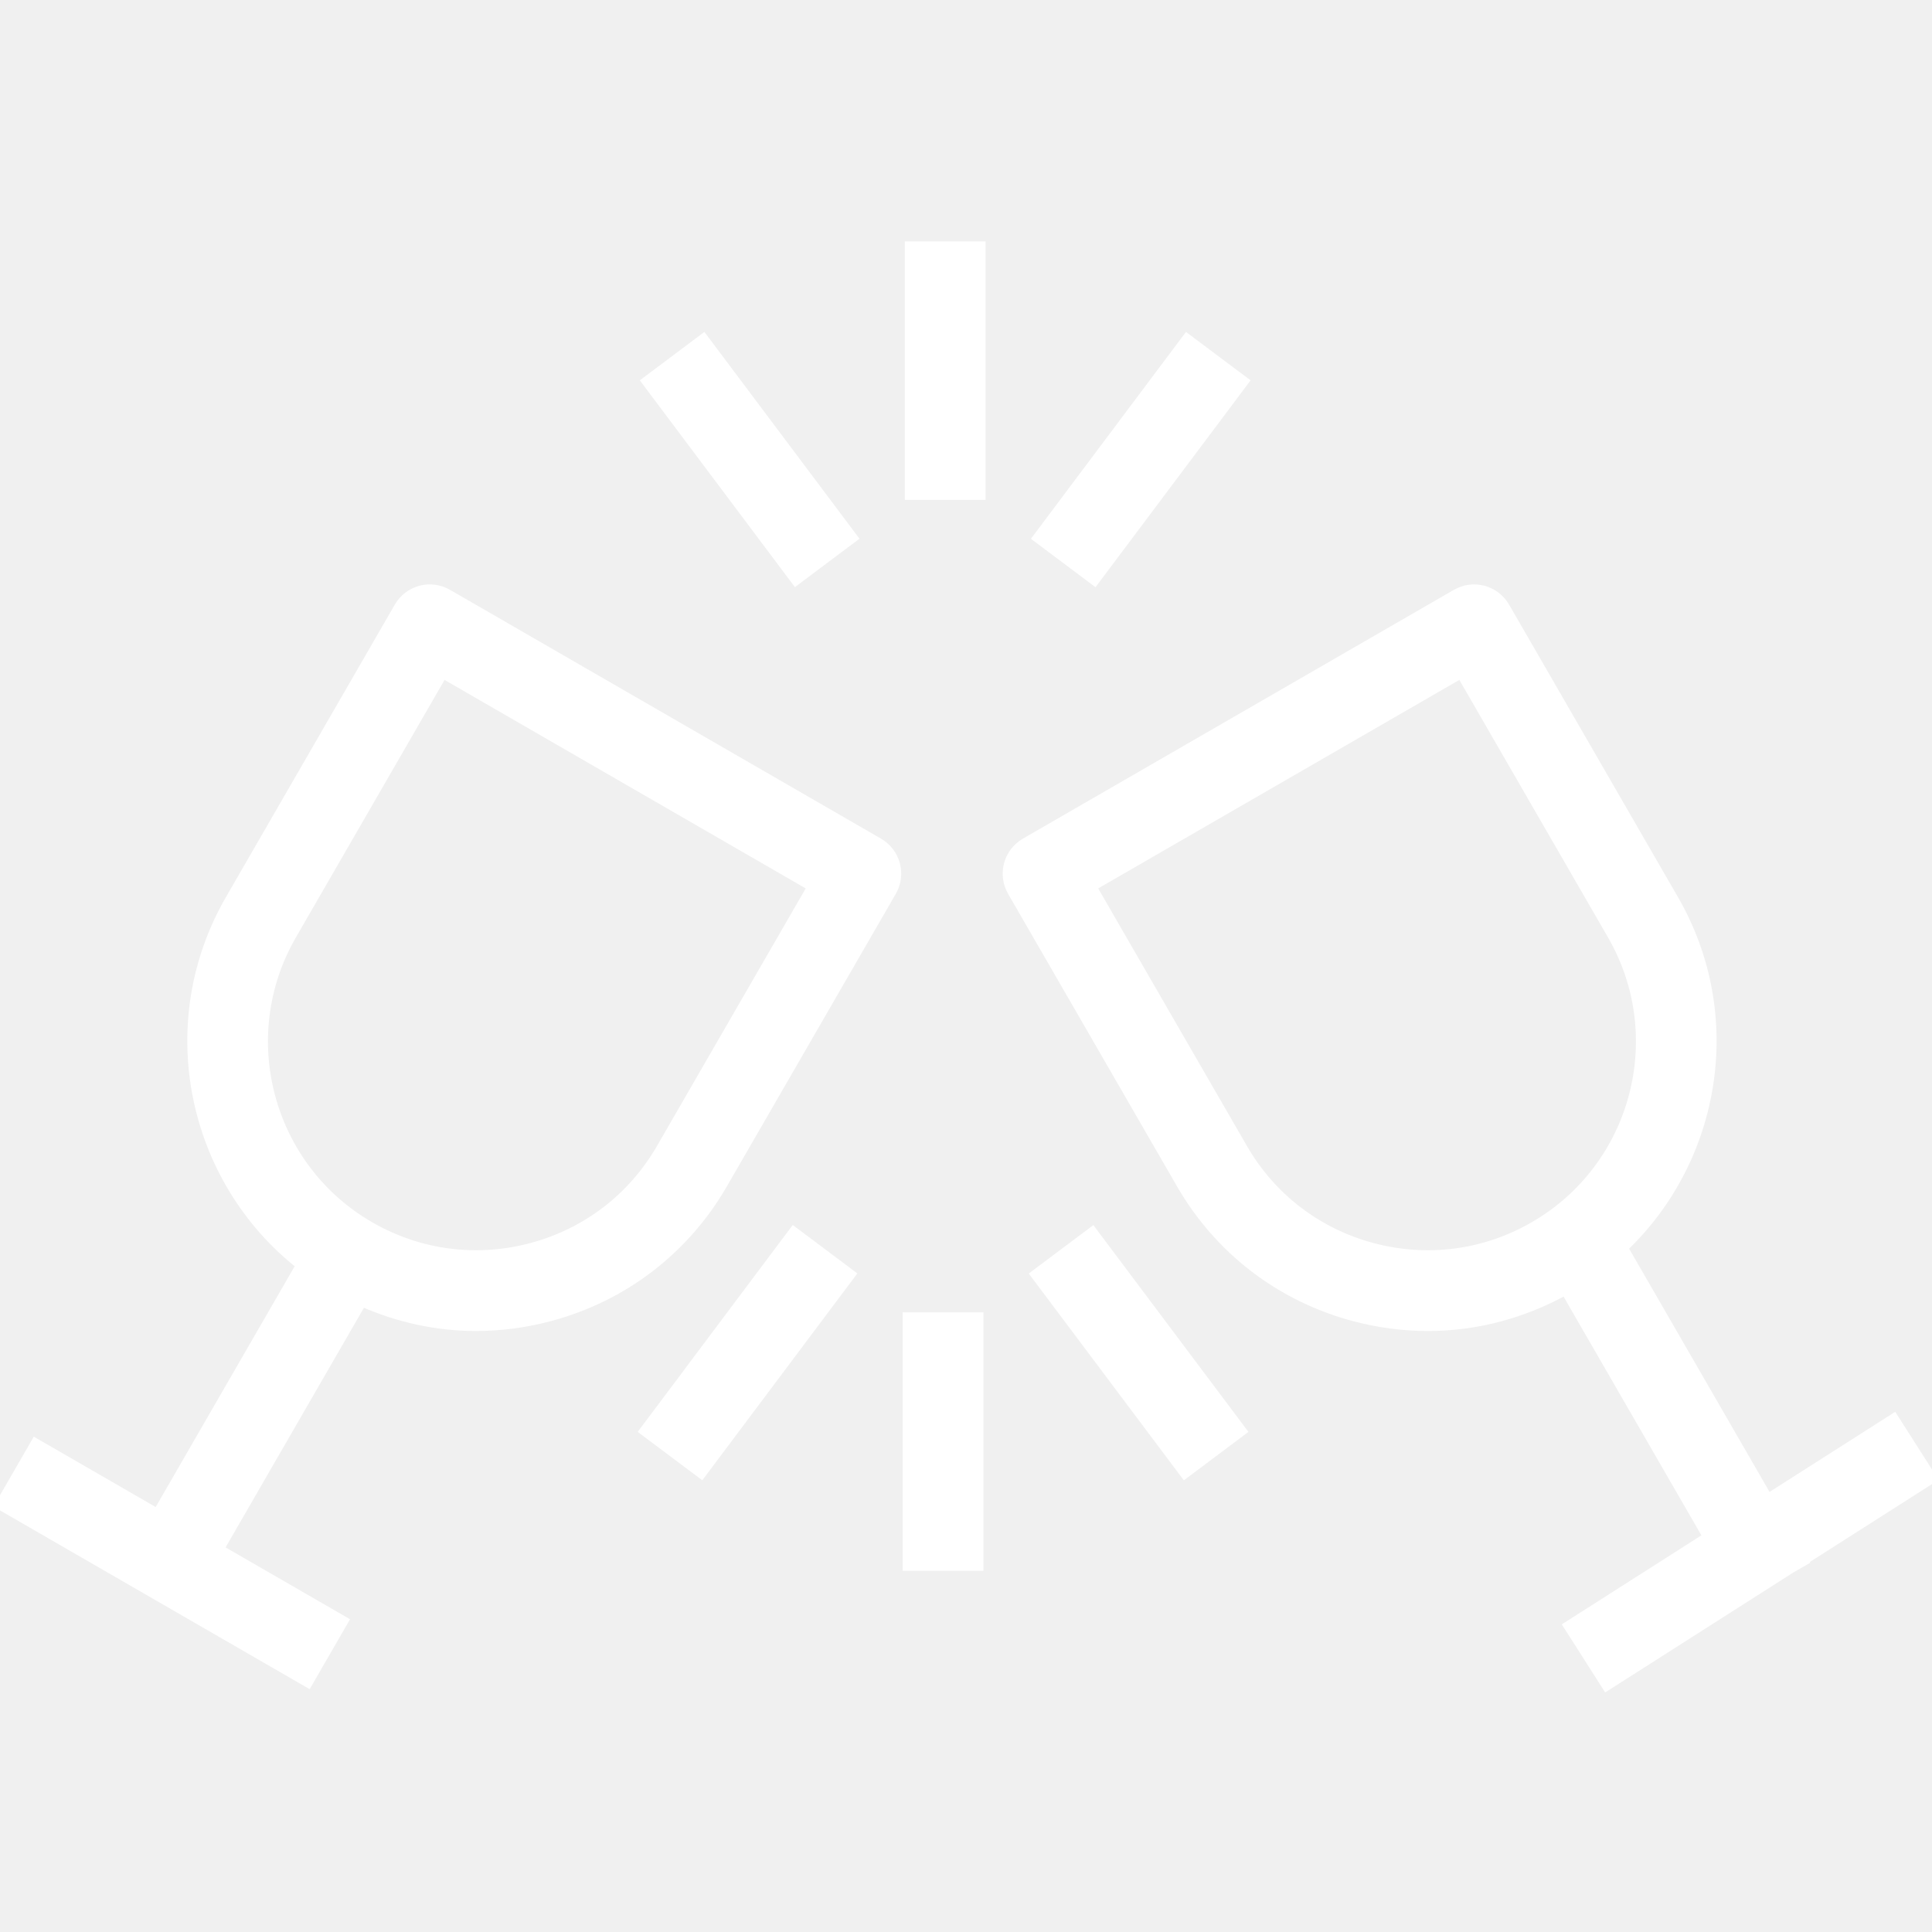
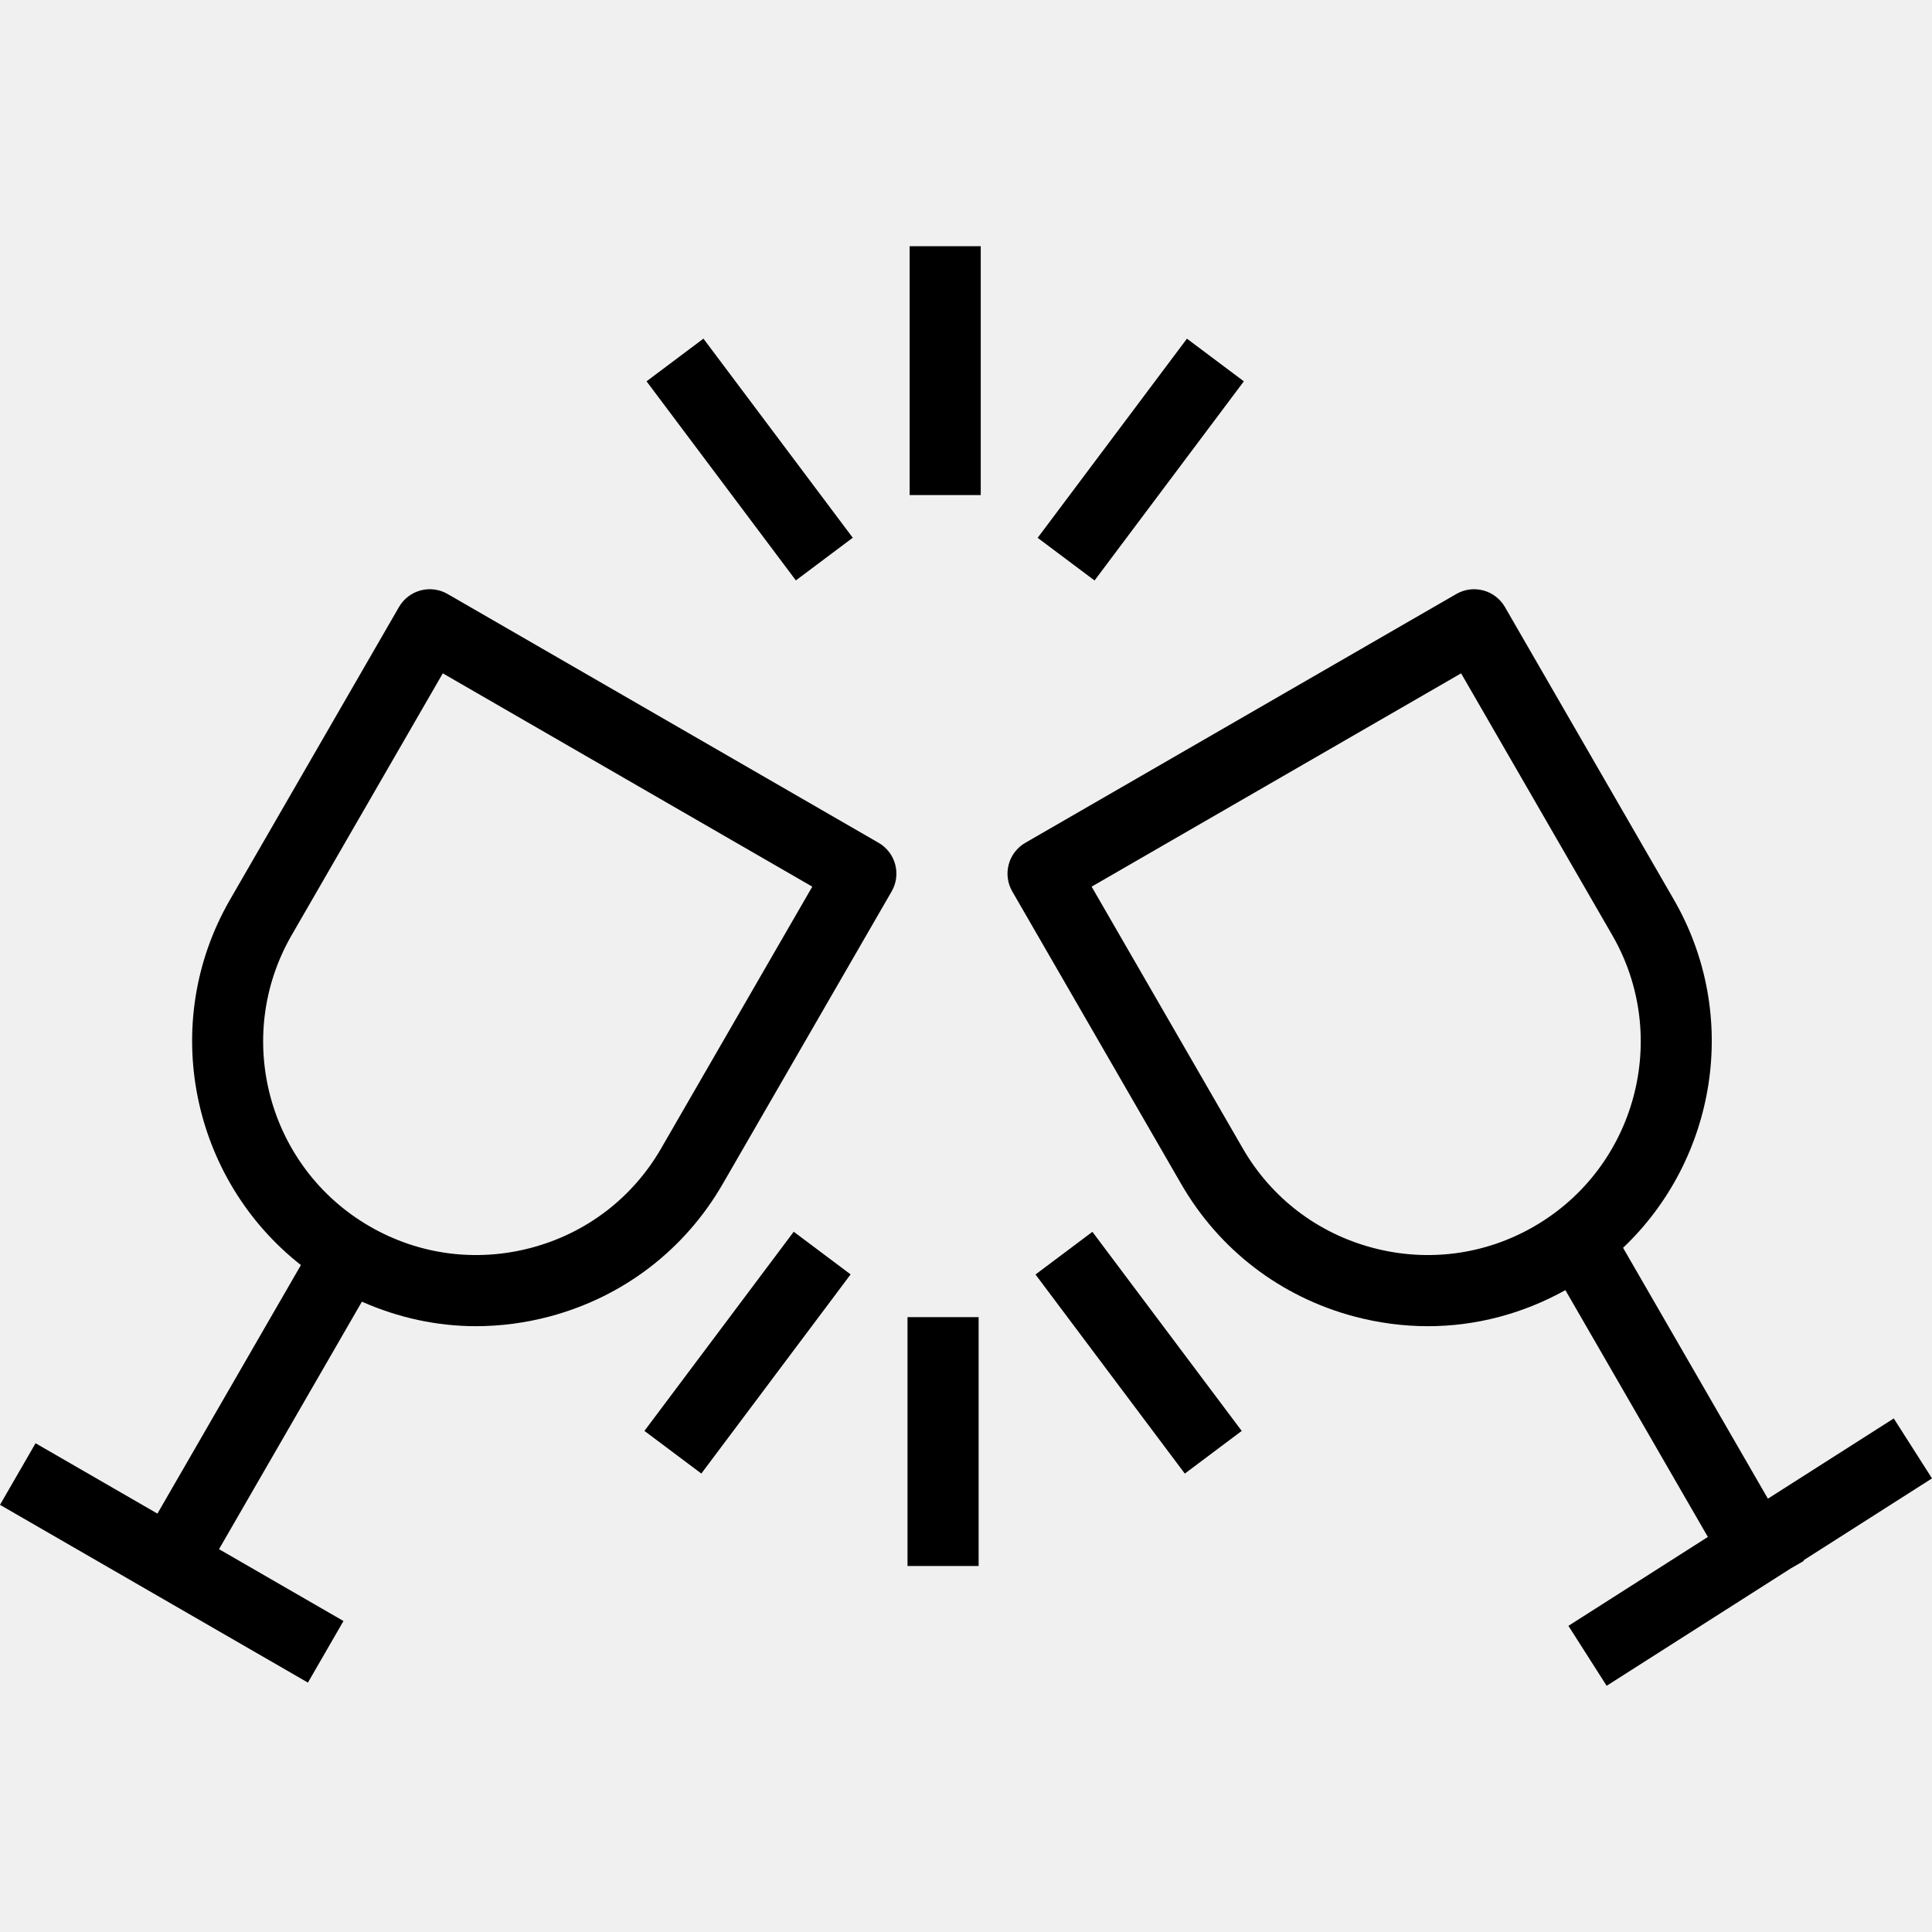
- <svg xmlns="http://www.w3.org/2000/svg" version="1.1" id="Layer_1" x="0px" y="0px" viewBox="0 0 200.792 200.792" style="enable-background:new 0 0 200.792 200.792;" stroke="#fff" fill="#fff" xml:space="preserve">
+ <svg xmlns="http://www.w3.org/2000/svg" version="1.1" id="Layer_1" x="0px" y="0px" viewBox="0 0 200.792 200.792" style="enable-background:new 0 0 200.792 200.792;" xml:space="preserve">
  <g>
    <g>
      <g>
        <path d="M91.316,87.595L46.515,61.731c-0.852-0.489-1.866-0.624-2.804-0.368c-0.946,0.253-1.754,0.873-2.244,1.721L23.912,93.491     c-7.435,12.875-4.014,29.057,7.361,37.987l-14.911,25.83l-12.667-7.313L0,156.397l32.002,18.475l3.695-6.401l-12.934-7.467     l14.849-25.722c3.764,1.665,7.776,2.548,11.847,2.548c2.565,0,5.149-0.337,7.697-1.018c7.635-2.042,14.011-6.93,17.955-13.762     l17.558-30.407c0.491-0.848,0.621-1.856,0.368-2.804S92.164,88.086,91.316,87.595z M68.71,119.356     c-2.955,5.122-7.736,8.786-13.463,10.318c-5.726,1.528-11.694,0.747-16.815-2.212c-10.587-6.112-14.228-19.694-8.119-30.275     L46.02,69.98l38.4,22.169L68.71,119.356z" />
        <path d="M200.792,153.649l-3.973-6.231l-13.082,8.339l-15.053-26.074c9.681-9.19,12.235-24.14,5.276-36.191l-17.555-30.407     c-0.491-0.848-1.299-1.469-2.244-1.721c-0.946-0.256-1.956-0.121-2.804,0.368l-44.801,25.864     c-0.848,0.491-1.468,1.297-1.721,2.244c-0.253,0.947-0.123,1.956,0.368,2.804l17.558,30.407     c3.944,6.832,10.32,11.72,17.955,13.762c2.548,0.68,5.131,1.018,7.697,1.018c4.961,0,9.844-1.285,14.277-3.747l14.808,25.65     l-14.493,9.239l3.973,6.231l19.14-12.201l1.351-0.78l-0.033-0.06L200.792,153.649z M159.44,127.462     c-5.12,2.959-11.091,3.74-16.814,2.212c-5.726-1.532-10.508-5.196-13.463-10.318l-15.711-27.207l38.4-22.169l15.707,27.207     C173.668,107.769,170.027,121.35,159.44,127.462z" />
        <rect x="73.994" y="127.652" transform="matrix(-0.8002 -0.5998 0.5998 -0.8002 55.5337 299.6745)" width="7.391" height="25.867" />
        <rect x="94.318" y="136.89" width="7.39" height="25.864" />
        <rect x="105.402" y="136.892" transform="matrix(-0.6 -0.8 0.8 -0.6 76.8652 319.6068)" width="25.865" height="7.391" />
        <rect x="114.86" y="34.825" transform="matrix(0.8002 0.5998 -0.5998 0.8002 52.3351 -61.5628)" width="7.391" height="25.867" />
        <rect x="94.538" y="25.588" width="7.39" height="25.864" />
        <rect x="64.978" y="44.063" transform="matrix(0.6 0.8 -0.8 0.6 69.3715 -43.2253)" width="25.865" height="7.391" />
      </g>
    </g>
  </g>
  <g>
</g>
  <g>
</g>
  <g>
</g>
  <g>
</g>
  <g>
</g>
  <g>
</g>
  <g>
</g>
  <g>
</g>
  <g>
</g>
  <g>
</g>
  <g>
</g>
  <g>
</g>
  <g>
</g>
  <g>
</g>
  <g>
</g>
</svg>
